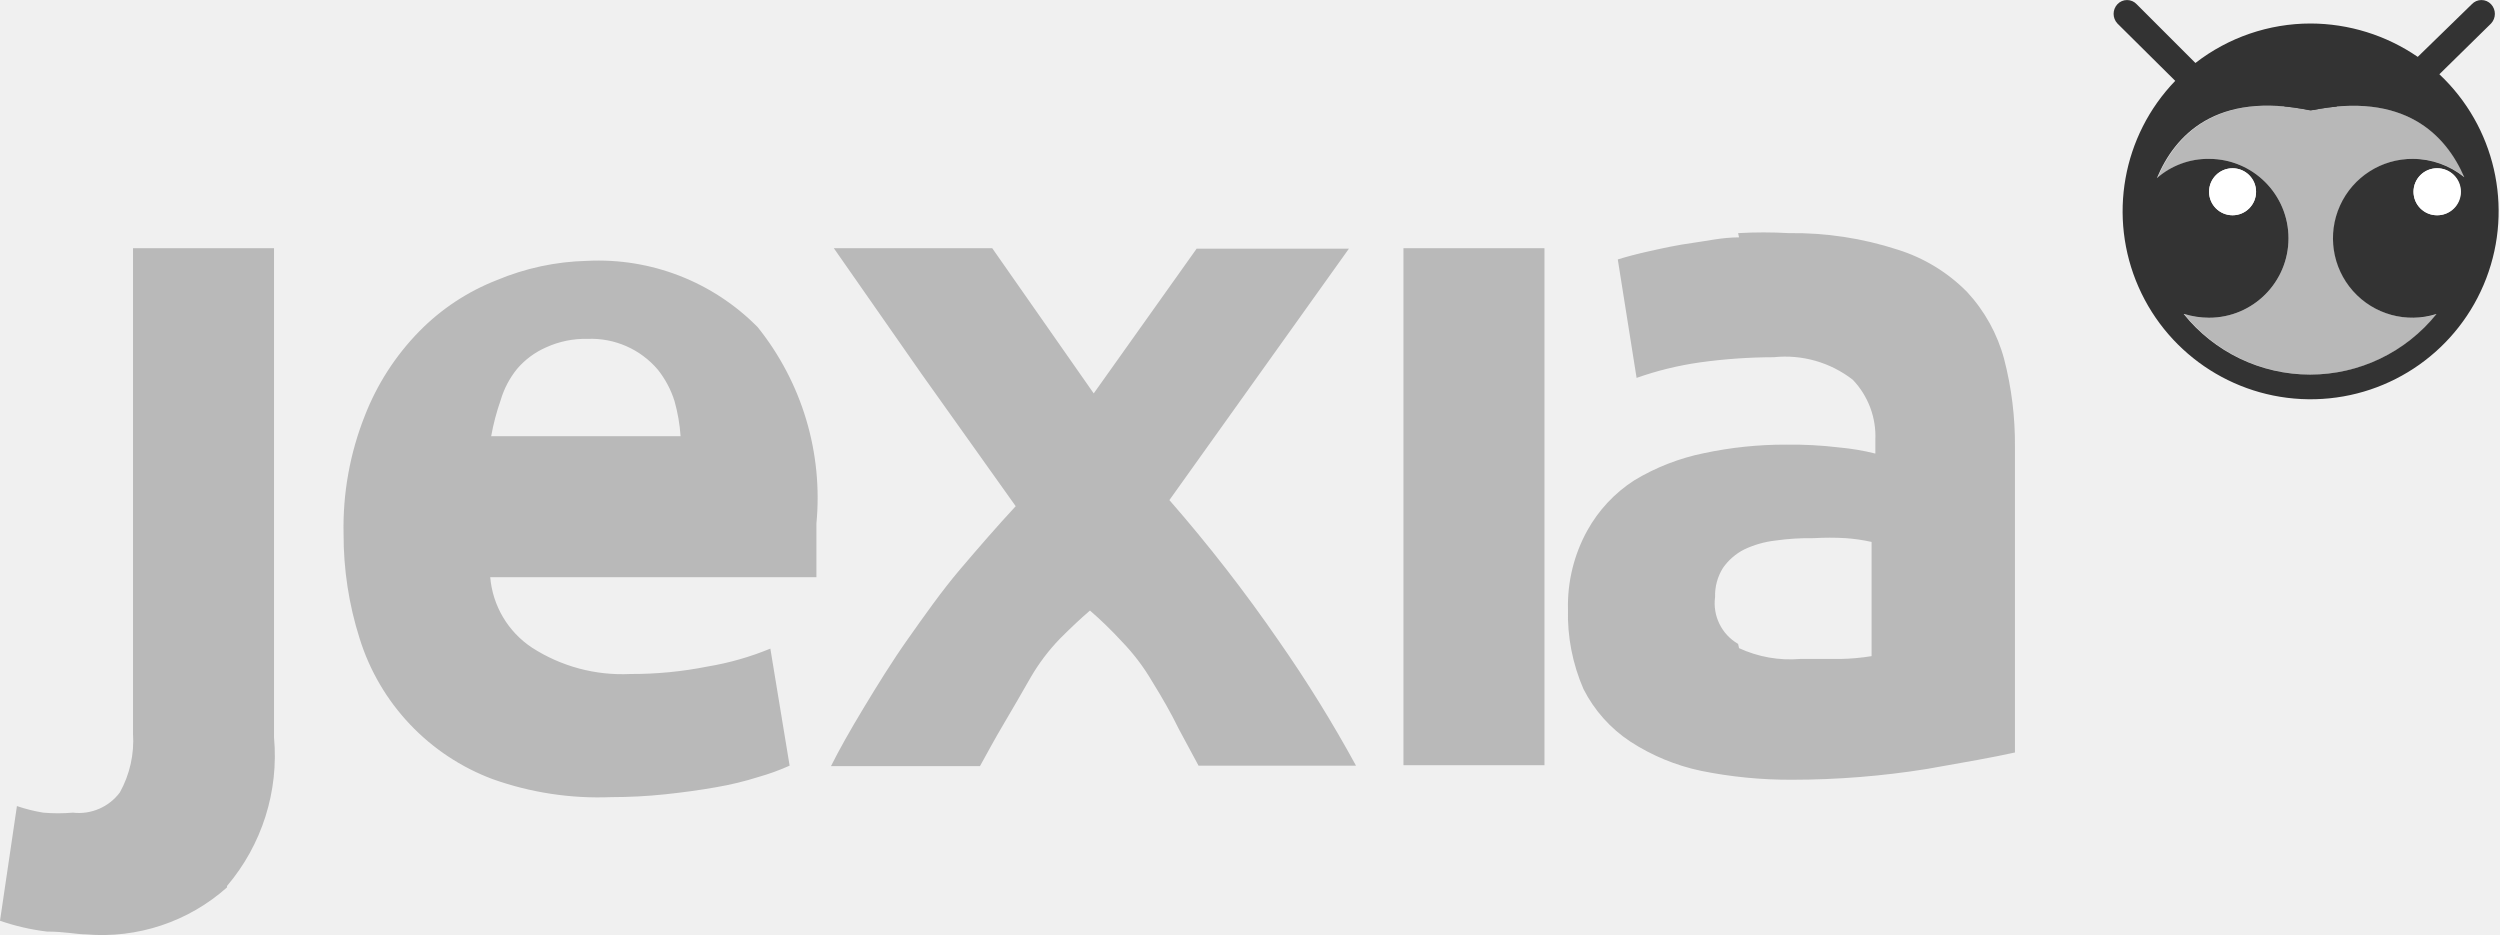
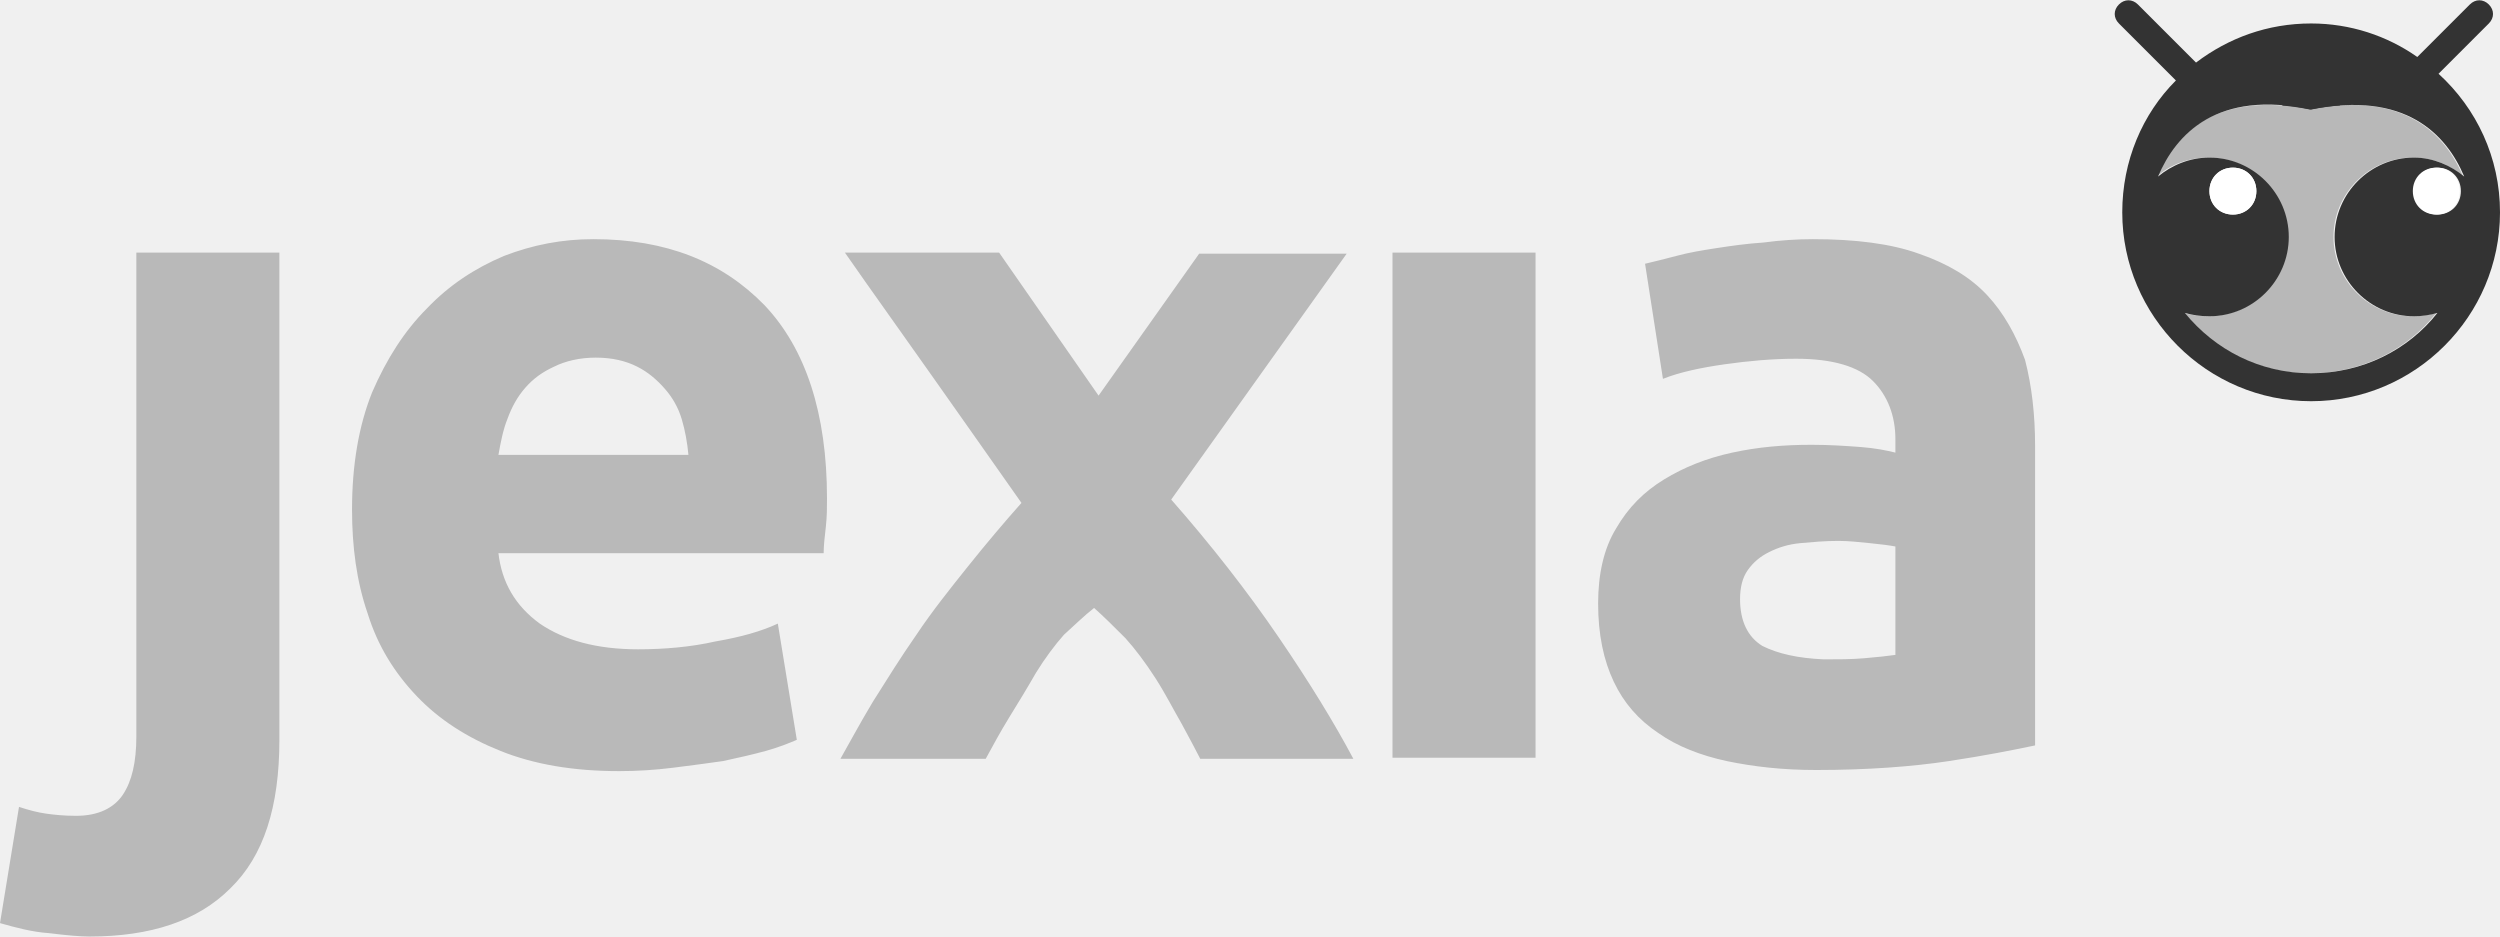
- <svg xmlns="http://www.w3.org/2000/svg" data-name="Laag 1" viewBox="0 0 53.19 19.88">
-   <defs>
-     <style>.cls-1 {
-       fill: #333;
-       }
- 
-       .cls-2 {
-       fill: #b8b8b8;
-       }
- 
-       .cls-3 {
-       fill: #fff;
-       }
- 
-       .cls-4 {
-       fill: #b9b9b9;
-       }</style>
-   </defs>
-   <ellipse class="cls-1" cx="49.16" cy="2.27" rx=".56" ry=".08" />
-   <path class="cls-2" transform="translate(0 -.04)" d="M51.85,6.72a1.69,1.69,0,1,1-.5-3.3,1.75,1.75,0,0,1,1.09.39c-.39-.9-1.28-1.83-3.27-1.42h0c-2-.42-2.89.53-3.27,1.44A1.65,1.65,0,0,1,47,3.42,1.69,1.69,0,0,1,47,6.8a1.84,1.84,0,0,1-.53-.08,3.45,3.45,0,0,0,5.38,0Z" />
-   <path class="cls-1" transform="translate(0 -.04)" d="M51.9,1.62,53,.54a.3.3,0,0,0,0-.41.28.28,0,0,0-.41,0L51.44,1.25A4.05,4.05,0,0,0,49.16.54a4,4,0,0,0-2.45.84L45.46.13a.28.28,0,0,0-.41,0,.3.3,0,0,0,0,.41l1.23,1.22a4,4,0,1,0,5.62-.14Zm-5.43,5.1A1.84,1.84,0,0,0,47,6.8a1.69,1.69,0,0,0,0-3.38,1.65,1.65,0,0,0-1.11.41c.38-.91,1.26-1.86,3.27-1.44h0c2-.41,2.88.52,3.27,1.42a1.75,1.75,0,0,0-1.09-.39,1.69,1.69,0,1,0,.5,3.3,3.45,3.45,0,0,1-5.38,0ZM47,4.12a.5.5,0,1,1,.5.5A.5.5,0,0,1,47,4.12Zm5.36,0a.5.5,0,0,1-.51.5.5.5,0,0,1,0-1A.5.5,0,0,1,52.36,4.12Z" />
-   <path class="cls-3" transform="translate(0 -.04)" d="M48,4.12a.5.5,0,1,0-.5.5A.5.5,0,0,0,48,4.12Z" />
-   <path class="cls-3" transform="translate(0 -.04)" d="M51.35,4.12a.5.5,0,0,0,.5.5.5.5,0,1,0,0-1A.5.5,0,0,0,51.35,4.12Z" />
-   <path class="cls-4" transform="translate(0 -.04)" d="M37,5.09c-.36,0-.7.08-1,.12s-.62.11-.89.17-.5.12-.69.18l.4,2.52a7,7,0,0,1,1.35-.33,11.6,11.6,0,0,1,1.57-.11,2.34,2.34,0,0,1,1.68.48,1.74,1.74,0,0,1,.48,1.28v.29a5.07,5.07,0,0,0-.77-.13A8.54,8.54,0,0,0,38,9.5a8.28,8.28,0,0,0-1.74.18,4.68,4.68,0,0,0-1.49.58,3,3,0,0,0-1,1.07A3.31,3.31,0,0,0,33.36,13a4,4,0,0,0,.33,1.7,2.92,2.92,0,0,0,1,1.12,4.43,4.43,0,0,0,1.5.62,9.52,9.52,0,0,0,1.94.19A18.16,18.16,0,0,0,41,16.4c.8-.14,1.42-.25,1.87-.35V9.55a7.2,7.2,0,0,0-.23-1.87,3.39,3.39,0,0,0-.79-1.43,3.57,3.57,0,0,0-1.48-.9A7.18,7.18,0,0,0,38.06,5a9.54,9.54,0,0,0-1.08,0m0,8.74a1,1,0,0,1-.49-1,1.1,1.1,0,0,1,.17-.62,1.23,1.23,0,0,1,.45-.39,2.11,2.11,0,0,1,.67-.19,5.18,5.18,0,0,1,.81-.05,5.71,5.71,0,0,1,.68,0,3.7,3.7,0,0,1,.55.08V14a4.68,4.68,0,0,1-.66.06l-.86,0A2.59,2.59,0,0,1,37,13.83M32.86,5.32h-3v11h3Zm-11.75,0H17.74L19.61,8l2,2.81c-.39.42-.78.87-1.18,1.34s-.77,1-1.11,1.48-.66,1-.95,1.48-.52.89-.69,1.23h3.17c.15-.27.31-.57.5-.89s.38-.65.58-1a4.28,4.28,0,0,1,.62-.82c.22-.22.43-.42.64-.6a8.09,8.09,0,0,1,.67.65,4.5,4.5,0,0,1,.66.87c.21.34.4.67.56,1l.42.78h3.35a28.29,28.29,0,0,0-1.64-2.65,33,33,0,0,0-2.33-3l3.82-5.35H25.46L23.27,8.41Zm-10.66,4a5,5,0,0,1,.2-.76A1.92,1.92,0,0,1,11,7.89a1.71,1.71,0,0,1,.62-.46,2,2,0,0,1,.88-.18A1.86,1.86,0,0,1,14,7.91a2.08,2.08,0,0,1,.35.66,3.68,3.68,0,0,1,.13.75Zm-2.8,4.3a4.68,4.68,0,0,0,2.84,3A6.7,6.7,0,0,0,13,17a11.07,11.07,0,0,0,1.15-.06q.57-.06,1.08-.15a6.75,6.75,0,0,0,.91-.22,4.77,4.77,0,0,0,.66-.24l-.41-2.49a6.15,6.15,0,0,1-1.33.38,8.24,8.24,0,0,1-1.65.16,3.54,3.54,0,0,1-2.09-.56,2,2,0,0,1-.89-1.5h6.94c0-.16,0-.35,0-.56s0-.41,0-.58A5.8,5.8,0,0,0,16.12,7a4.76,4.76,0,0,0-3.63-1.41A5.29,5.29,0,0,0,10.57,6,4.71,4.71,0,0,0,8.92,7.09a5.32,5.32,0,0,0-1.16,1.8,6.43,6.43,0,0,0-.45,2.51,7.27,7.27,0,0,0,.34,2.22M4.83,18.89a4.28,4.28,0,0,0,1-3.16V5.32h-3V15.65a2.27,2.27,0,0,1-.28,1.25,1.09,1.09,0,0,1-1,.43,3.69,3.69,0,0,1-.63,0,3.52,3.52,0,0,1-.56-.14L0,19.63a4.79,4.79,0,0,0,1,.23c.37,0,.64.06.83.06a4,4,0,0,0,3-1" />
+ <svg xmlns="http://www.w3.org/2000/svg" version="1.2" baseProfile="tiny" id="Laag_1" x="0px" y="0px" viewBox="0 0 22.37 8.38" xml:space="preserve">
+   <ellipse fill="#333333" cx="20.68" cy="0.95" rx="0.26" ry="0.05" />
+   <g id="XMLID_109_">
+     <g id="XMLID_118_">
+       <path id="XMLID_126_" fill="#B8B8B8" d="M21.8,2.8c-0.07,0.02-0.14,0.03-0.21,0.03c-0.39,0-0.71-0.32-0.71-0.71    c0-0.39,0.32-0.71,0.71-0.71c0.17,0,0.33,0.06,0.45,0.17c-0.16-0.38-0.53-0.77-1.37-0.6l0,0l0,0c-0.84-0.17-1.21,0.22-1.37,0.6    c0.12-0.11,0.29-0.17,0.46-0.17c0.39,0,0.71,0.32,0.71,0.71c0,0.39-0.32,0.71-0.71,0.71c-0.08,0-0.15-0.01-0.22-0.03    c0.26,0.33,0.67,0.54,1.13,0.54C21.13,3.34,21.54,3.13,21.8,2.8z" />
+       <path id="XMLID_121_" fill="#333333" d="M21.82,0.66l0.45-0.45c0.05-0.05,0.05-0.12,0-0.17c-0.05-0.05-0.12-0.05-0.17,0    l-0.47,0.47c-0.27-0.19-0.6-0.3-0.95-0.3c-0.39,0-0.74,0.13-1.03,0.35l-0.52-0.52c-0.05-0.05-0.12-0.05-0.17,0    c-0.05,0.05-0.05,0.12,0,0.17l0.51,0.51c-0.3,0.3-0.48,0.72-0.48,1.18c0,0.93,0.76,1.69,1.69,1.69s1.69-0.76,1.69-1.69    C22.37,1.41,22.16,0.97,21.82,0.66z M19.55,2.8c0.07,0.02,0.14,0.03,0.22,0.03c0.39,0,0.71-0.32,0.71-0.71    c0-0.39-0.32-0.71-0.71-0.71c-0.18,0-0.34,0.07-0.46,0.17c0.16-0.38,0.53-0.78,1.37-0.6l0,0l0,0c0.84-0.17,1.21,0.22,1.37,0.6    c-0.12-0.1-0.28-0.17-0.45-0.17c-0.39,0-0.71,0.32-0.71,0.71c0,0.39,0.32,0.71,0.71,0.71c0.07,0,0.14-0.01,0.21-0.03    c-0.26,0.33-0.67,0.54-1.13,0.54C20.22,3.34,19.82,3.13,19.55,2.8z M19.77,1.71c0-0.12,0.09-0.21,0.21-0.21    c0.12,0,0.21,0.09,0.21,0.21c0,0.12-0.09,0.21-0.21,0.21C19.86,1.92,19.77,1.83,19.77,1.71z M22.02,1.71    c0,0.12-0.09,0.21-0.21,0.21s-0.21-0.09-0.21-0.21c0-0.12,0.09-0.21,0.21-0.21S22.02,1.59,22.02,1.71z" />
+       <path id="XMLID_120_" fill="#FFFFFF" d="M20.19,1.71c0-0.12-0.09-0.21-0.21-0.21c-0.12,0-0.21,0.09-0.21,0.21    c0,0.12,0.09,0.21,0.21,0.21C20.1,1.92,20.19,1.83,20.19,1.71z" />
+       <path id="XMLID_119_" fill="#FFFFFF" d="M21.59,1.71c0,0.12,0.09,0.21,0.21,0.21s0.21-0.09,0.21-0.21c0-0.12-0.09-0.21-0.21-0.21    S21.59,1.59,21.59,1.71z" />
+     </g>
+     <path id="XMLID_110_" fill="#B9B9B9" d="M15.78,2.17c-0.15,0.01-0.29,0.03-0.42,0.05C15.23,2.24,15.11,2.26,15,2.29   c-0.11,0.03-0.2,0.05-0.28,0.07l0.16,1.03c0.15-0.06,0.34-0.1,0.55-0.13c0.21-0.03,0.43-0.05,0.64-0.05c0.33,0,0.56,0.07,0.69,0.2   c0.13,0.13,0.2,0.31,0.2,0.52v0.12C16.88,4.03,16.78,4.01,16.65,4c-0.13-0.01-0.28-0.02-0.44-0.02c-0.25,0-0.48,0.02-0.71,0.07   c-0.23,0.05-0.43,0.13-0.61,0.24c-0.18,0.11-0.32,0.25-0.43,0.44c-0.11,0.18-0.16,0.41-0.16,0.67c0,0.28,0.05,0.51,0.14,0.7   c0.09,0.19,0.22,0.34,0.4,0.46c0.17,0.12,0.38,0.2,0.61,0.25c0.24,0.05,0.5,0.08,0.8,0.08c0.46,0,0.86-0.03,1.19-0.08   c0.33-0.05,0.58-0.1,0.77-0.14V3.99c0-0.28-0.03-0.54-0.09-0.77C18.04,3,17.93,2.8,17.78,2.64c-0.15-0.16-0.35-0.28-0.61-0.37   c-0.25-0.09-0.57-0.13-0.95-0.13C16.08,2.14,15.93,2.15,15.78,2.17 M15.77,5.78c-0.13-0.08-0.2-0.22-0.2-0.42   c0-0.1,0.02-0.19,0.07-0.26c0.05-0.07,0.11-0.12,0.19-0.16C15.91,4.9,16,4.87,16.11,4.86c0.11-0.01,0.22-0.02,0.34-0.02   c0.09,0,0.18,0.01,0.28,0.02c0.1,0.01,0.18,0.02,0.23,0.03v0.97c-0.07,0.01-0.16,0.02-0.28,0.03c-0.11,0.01-0.24,0.01-0.36,0.01   C16.09,5.89,15.91,5.85,15.77,5.78 M13.74,2.26h-1.28v4.52h1.28V2.26z M8.94,2.26H7.56c0.25,0.36,0.51,0.72,0.77,1.09   c0.26,0.37,0.53,0.75,0.81,1.15C8.98,4.68,8.82,4.87,8.66,5.07c-0.16,0.2-0.32,0.4-0.46,0.61C8.06,5.88,7.93,6.09,7.81,6.28   C7.69,6.48,7.6,6.65,7.52,6.79h1.3c0.06-0.11,0.13-0.24,0.21-0.37c0.08-0.13,0.16-0.26,0.24-0.4c0.08-0.13,0.17-0.25,0.25-0.34   C9.62,5.59,9.7,5.51,9.79,5.44c0.09,0.08,0.18,0.17,0.28,0.27c0.09,0.1,0.18,0.22,0.27,0.36c0.09,0.14,0.16,0.28,0.23,0.4   c0.07,0.13,0.13,0.24,0.17,0.32h1.37c-0.17-0.32-0.39-0.68-0.67-1.09c-0.28-0.41-0.6-0.82-0.96-1.23l1.57-2.2h-1.32l-0.9,1.27   L8.94,2.26z M4.46,4.07c0.02-0.11,0.04-0.22,0.08-0.32c0.04-0.11,0.09-0.2,0.16-0.28c0.07-0.08,0.15-0.14,0.26-0.19   C5.06,3.23,5.19,3.2,5.33,3.2c0.15,0,0.27,0.03,0.37,0.08c0.1,0.05,0.18,0.12,0.25,0.2C6.02,3.56,6.07,3.65,6.1,3.75   c0.03,0.1,0.05,0.21,0.06,0.32H4.46z M3.29,5.49c0.09,0.29,0.24,0.53,0.44,0.74c0.2,0.21,0.45,0.37,0.75,0.49   c0.3,0.12,0.65,0.18,1.06,0.18c0.16,0,0.32-0.01,0.48-0.03c0.16-0.02,0.31-0.04,0.45-0.06c0.14-0.03,0.27-0.06,0.38-0.09   c0.11-0.03,0.21-0.07,0.28-0.1L6.96,5.58C6.81,5.65,6.63,5.7,6.4,5.74C6.18,5.79,5.94,5.81,5.71,5.81c-0.37,0-0.66-0.08-0.88-0.23   C4.61,5.42,4.49,5.21,4.46,4.95h2.91C7.37,4.88,7.38,4.8,7.39,4.71c0.01-0.09,0.01-0.17,0.01-0.25c0-0.76-0.19-1.34-0.56-1.73   C6.46,2.34,5.96,2.14,5.31,2.14c-0.28,0-0.54,0.05-0.8,0.15C4.25,2.4,4.02,2.55,3.82,2.76c-0.2,0.2-0.36,0.45-0.49,0.75   c-0.12,0.3-0.18,0.65-0.18,1.05C3.15,4.89,3.19,5.2,3.29,5.49 M2.06,7.95C2.36,7.66,2.5,7.22,2.5,6.62V2.26H1.22v4.33   c0,0.23-0.04,0.4-0.12,0.52C1.02,7.23,0.88,7.3,0.68,7.3c-0.11,0-0.2-0.01-0.27-0.02C0.34,7.27,0.26,7.25,0.17,7.22L0,8.26   C0.14,8.3,0.29,8.34,0.44,8.35C0.6,8.37,0.72,8.38,0.8,8.38C1.35,8.38,1.77,8.24,2.06,7.95" />
+   </g>
</svg>
